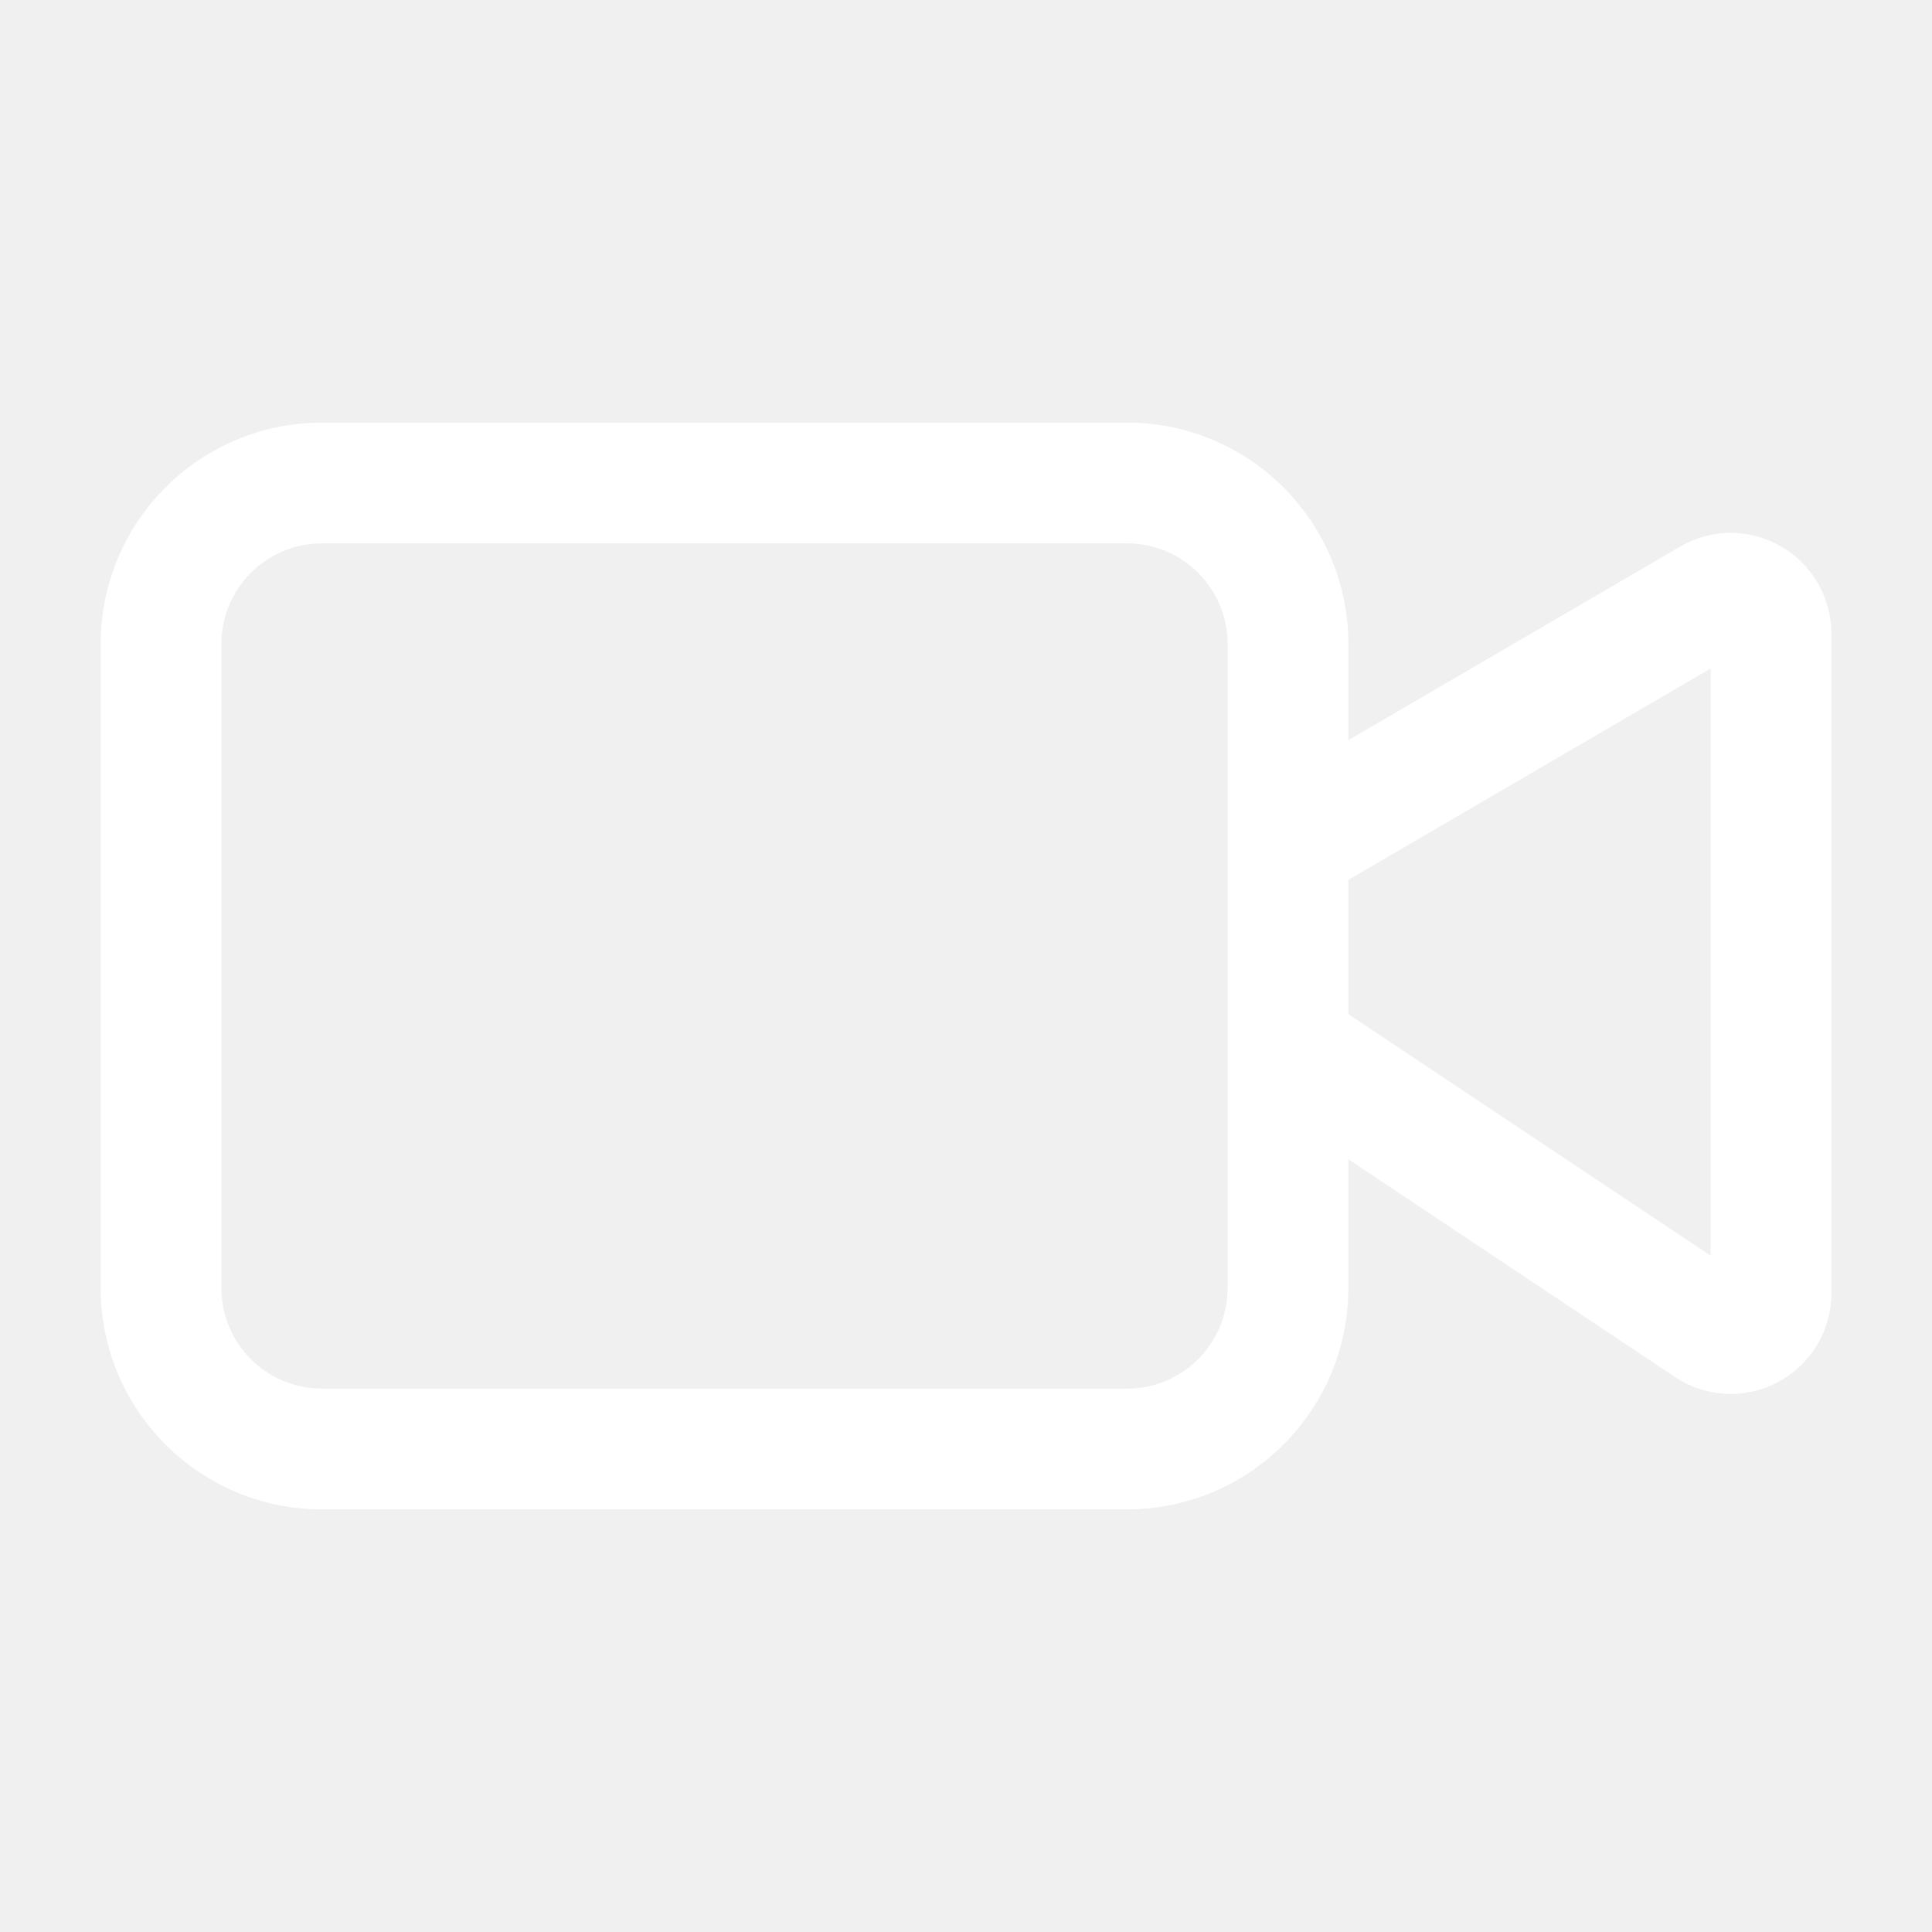
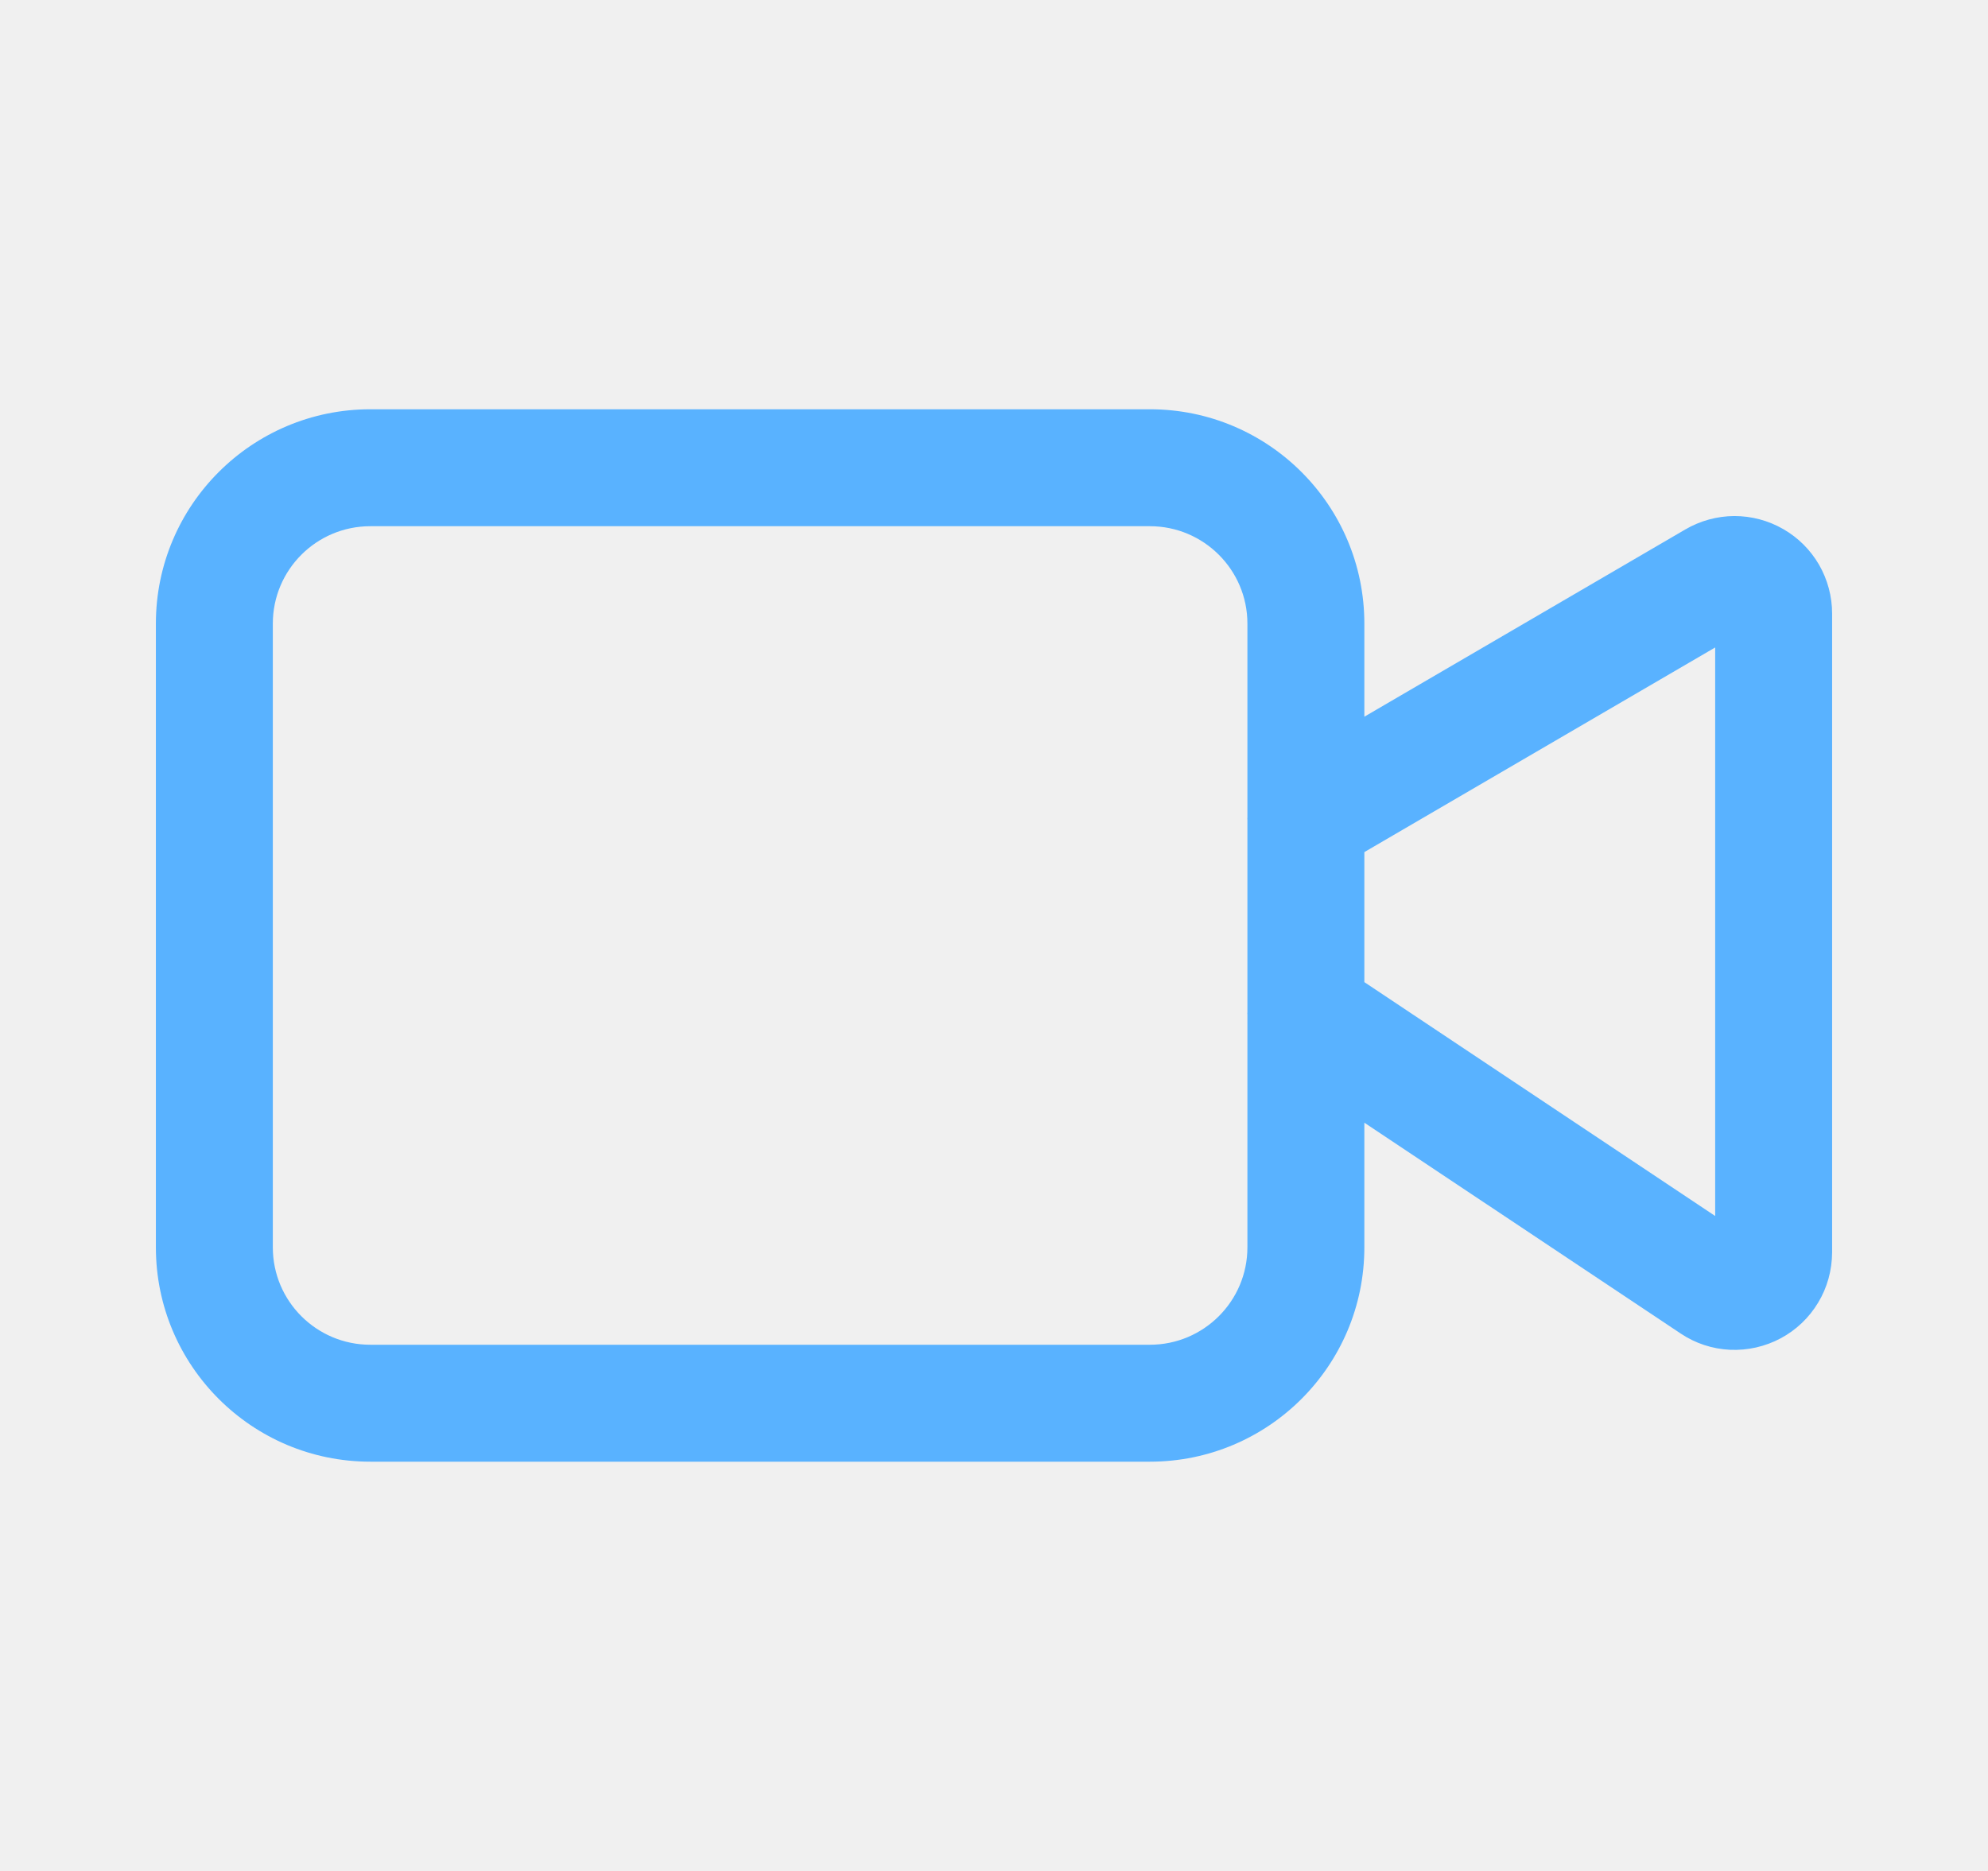
- <svg xmlns="http://www.w3.org/2000/svg" width="32" height="32" viewBox="0 0 32 32" fill="none">
-   <path fill-rule="evenodd" clip-rule="evenodd" d="M5.333 9C4.413 9 3.667 9.746 3.667 10.667V21.333C3.667 22.254 4.413 23 5.333 23H18.667C19.587 23 20.333 22.254 20.333 21.333V17.347C20.333 17.337 20.333 17.328 20.333 17.318V14.019C20.333 14.007 20.333 13.995 20.333 13.983V10.667C20.333 9.746 19.587 9 18.667 9H5.333ZM22.333 12.259V10.667C22.333 8.642 20.692 7 18.667 7H5.333C3.308 7 1.667 8.642 1.667 10.667V21.333C1.667 23.358 3.308 25 5.333 25H18.667C20.692 25 22.333 23.358 22.333 21.333V19.202L27.743 22.808C27.994 22.976 28.286 23.071 28.587 23.086C28.888 23.1 29.188 23.033 29.453 22.89C29.719 22.748 29.941 22.536 30.096 22.278C30.251 22.019 30.333 21.723 30.333 21.422V10.494C30.333 10.493 30.333 10.494 30.333 10.494C30.333 10.2 30.256 9.912 30.109 9.658C29.962 9.405 29.751 9.194 29.497 9.048C29.242 8.902 28.954 8.825 28.661 8.826C28.368 8.827 28.08 8.906 27.827 9.054L22.333 12.259ZM22.333 14.574V16.798L28.333 20.798V11.073L22.333 14.574Z" fill="white" />
+ <svg xmlns="http://www.w3.org/2000/svg" width="17" height="16" viewBox="0 0 17 16" fill="none">
+   <path fill-rule="evenodd" clip-rule="evenodd" d="M3.167 4.5C2.706 4.5 2.333 4.873 2.333 5.333V10.667C2.333 11.127 2.706 11.5 3.167 11.5H9.833C10.293 11.5 10.667 11.127 10.667 10.667V8.674C10.666 8.669 10.666 8.664 10.667 8.659V7.009C10.666 7.003 10.666 6.997 10.667 6.991V5.333C10.667 4.873 10.293 4.5 9.833 4.5H3.167ZM11.667 6.129V5.333C11.667 4.321 10.846 3.5 9.833 3.5H3.167C2.154 3.5 1.333 4.321 1.333 5.333V10.667C1.333 11.679 2.154 12.5 3.167 12.5H9.833C10.846 12.5 11.667 11.679 11.667 10.667V9.601L14.372 11.404C14.497 11.488 14.643 11.536 14.793 11.543C14.944 11.55 15.094 11.516 15.227 11.445C15.36 11.374 15.471 11.268 15.548 11.139C15.626 11.01 15.666 10.862 15.667 10.711V5.247C15.667 5.247 15.667 5.247 15.667 5.247C15.667 5.1 15.628 4.956 15.555 4.829C15.481 4.702 15.376 4.597 15.248 4.524C15.121 4.451 14.977 4.413 14.83 4.413C14.684 4.414 14.54 4.453 14.413 4.527L11.667 6.129ZM11.667 7.287V8.399L14.667 10.399V5.537L11.667 7.287Z" fill="#59B2FF" />
</svg>
